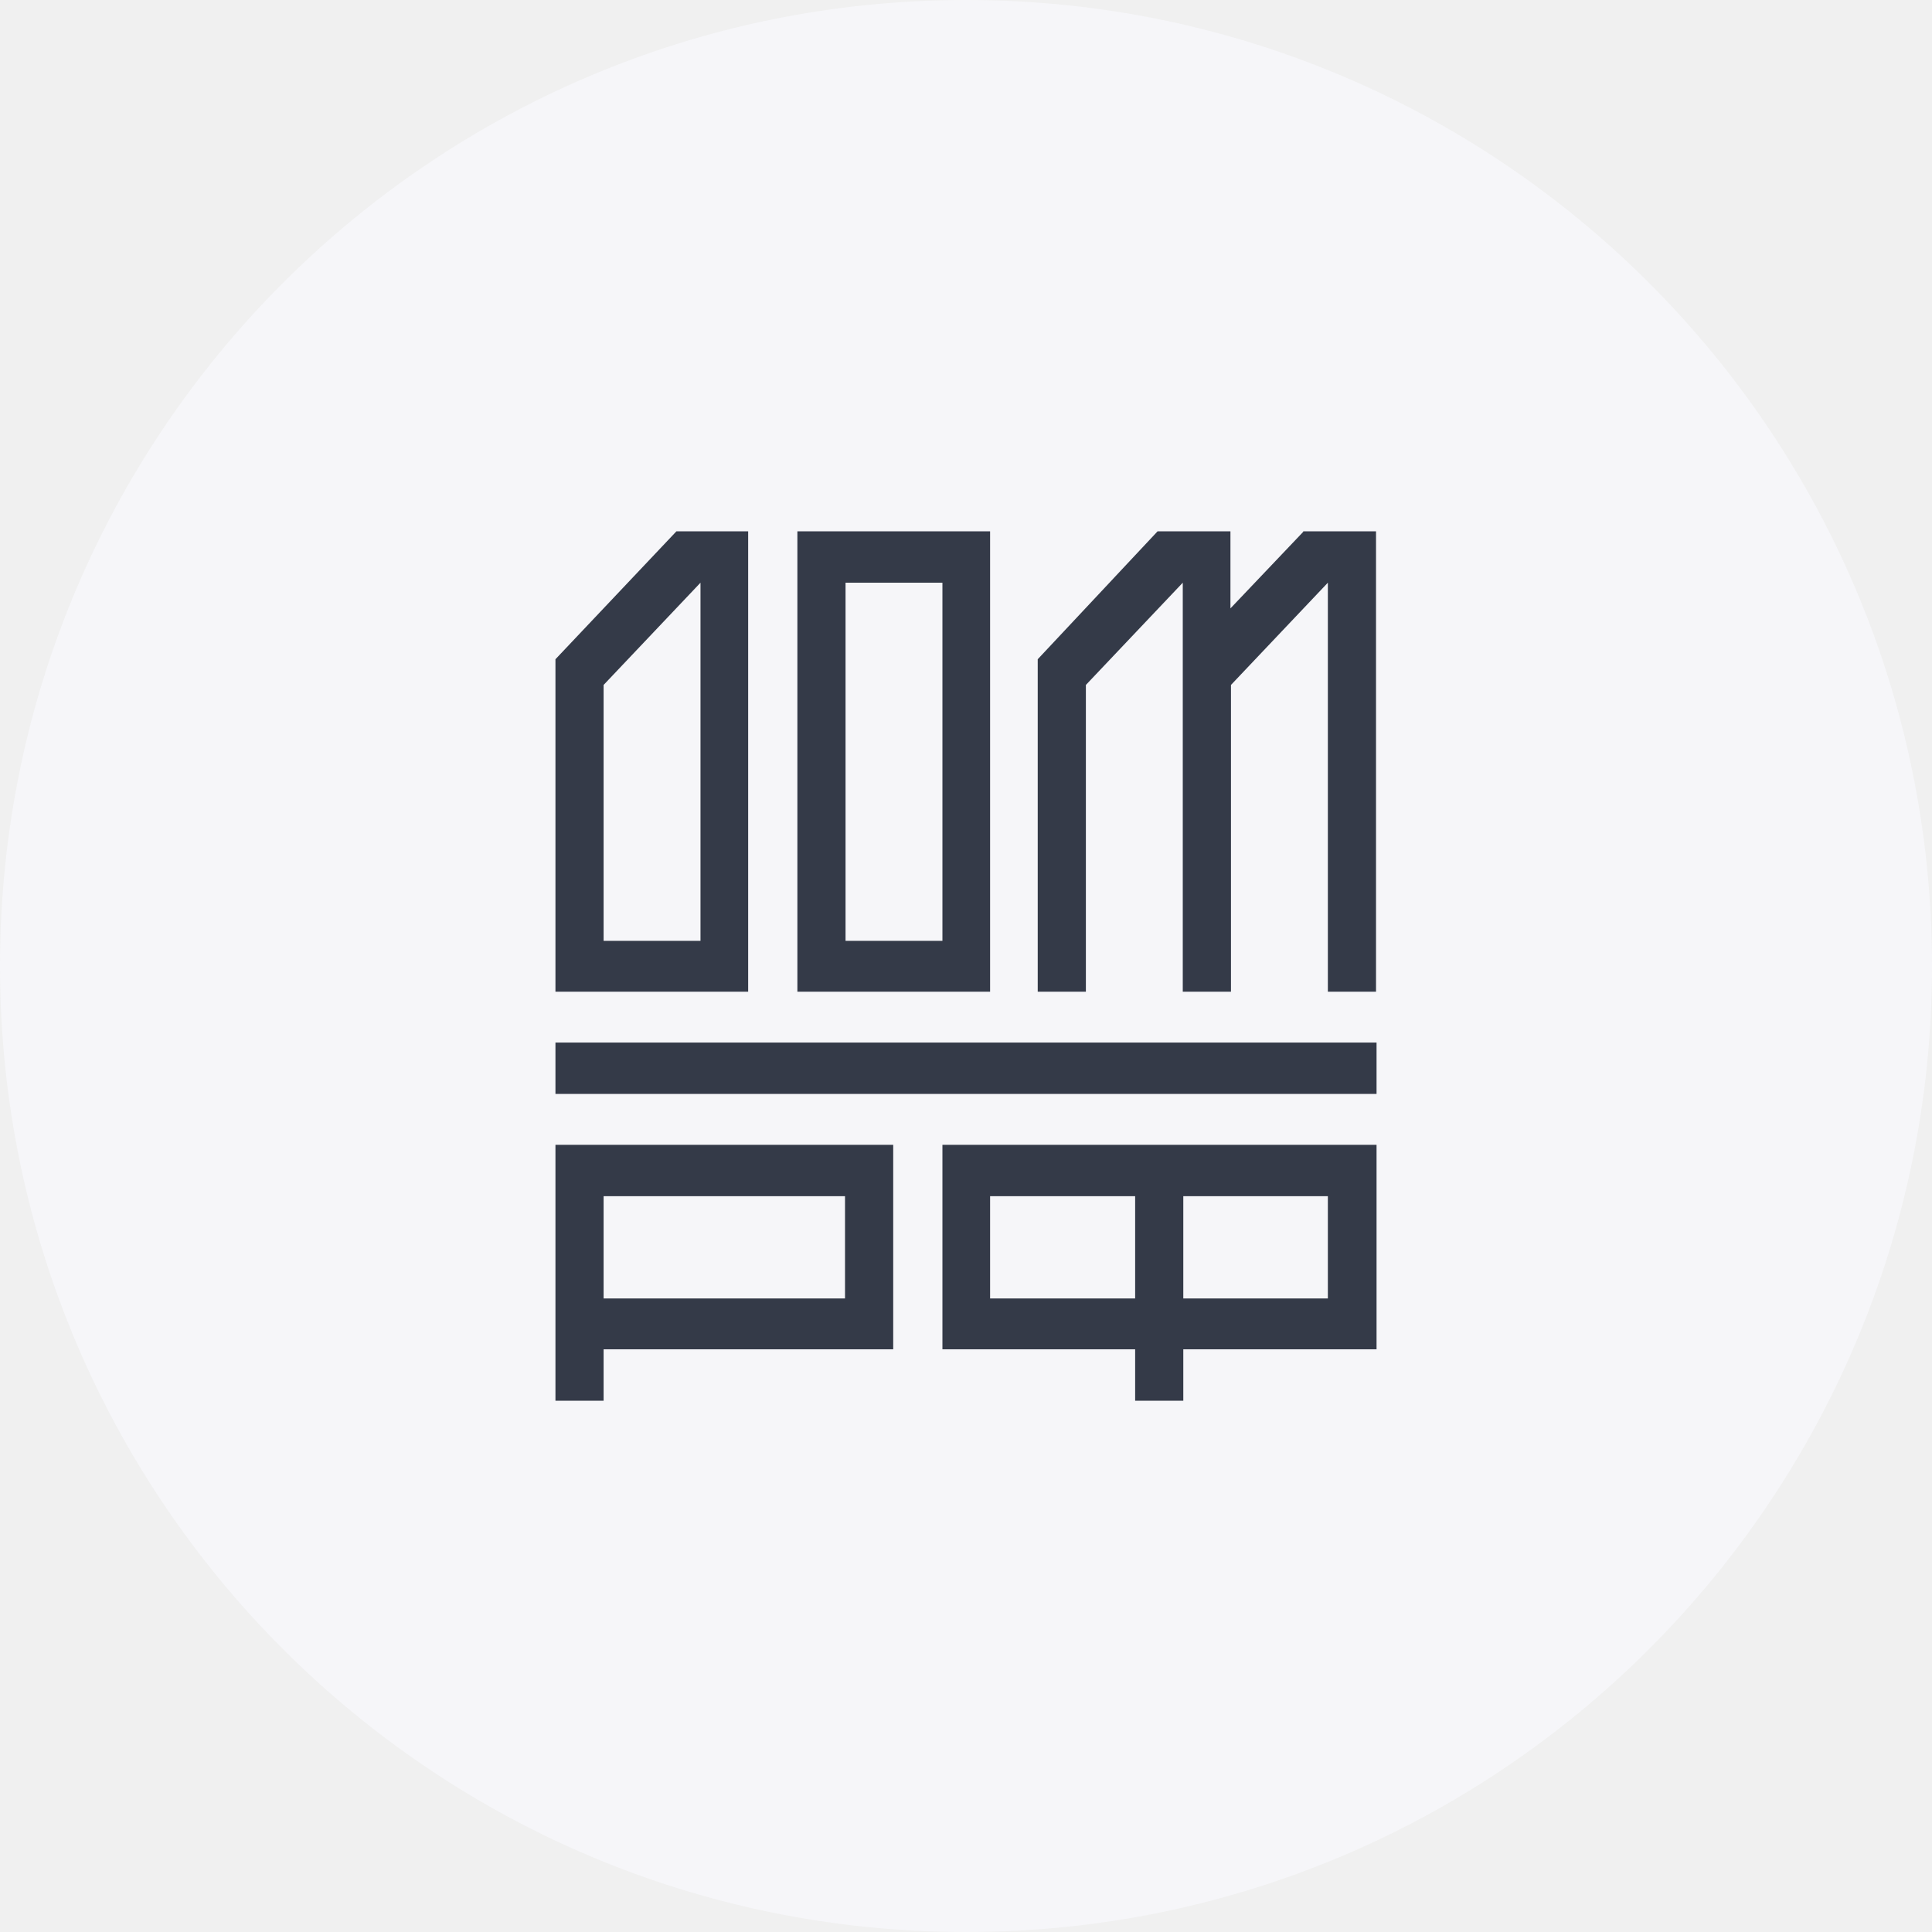
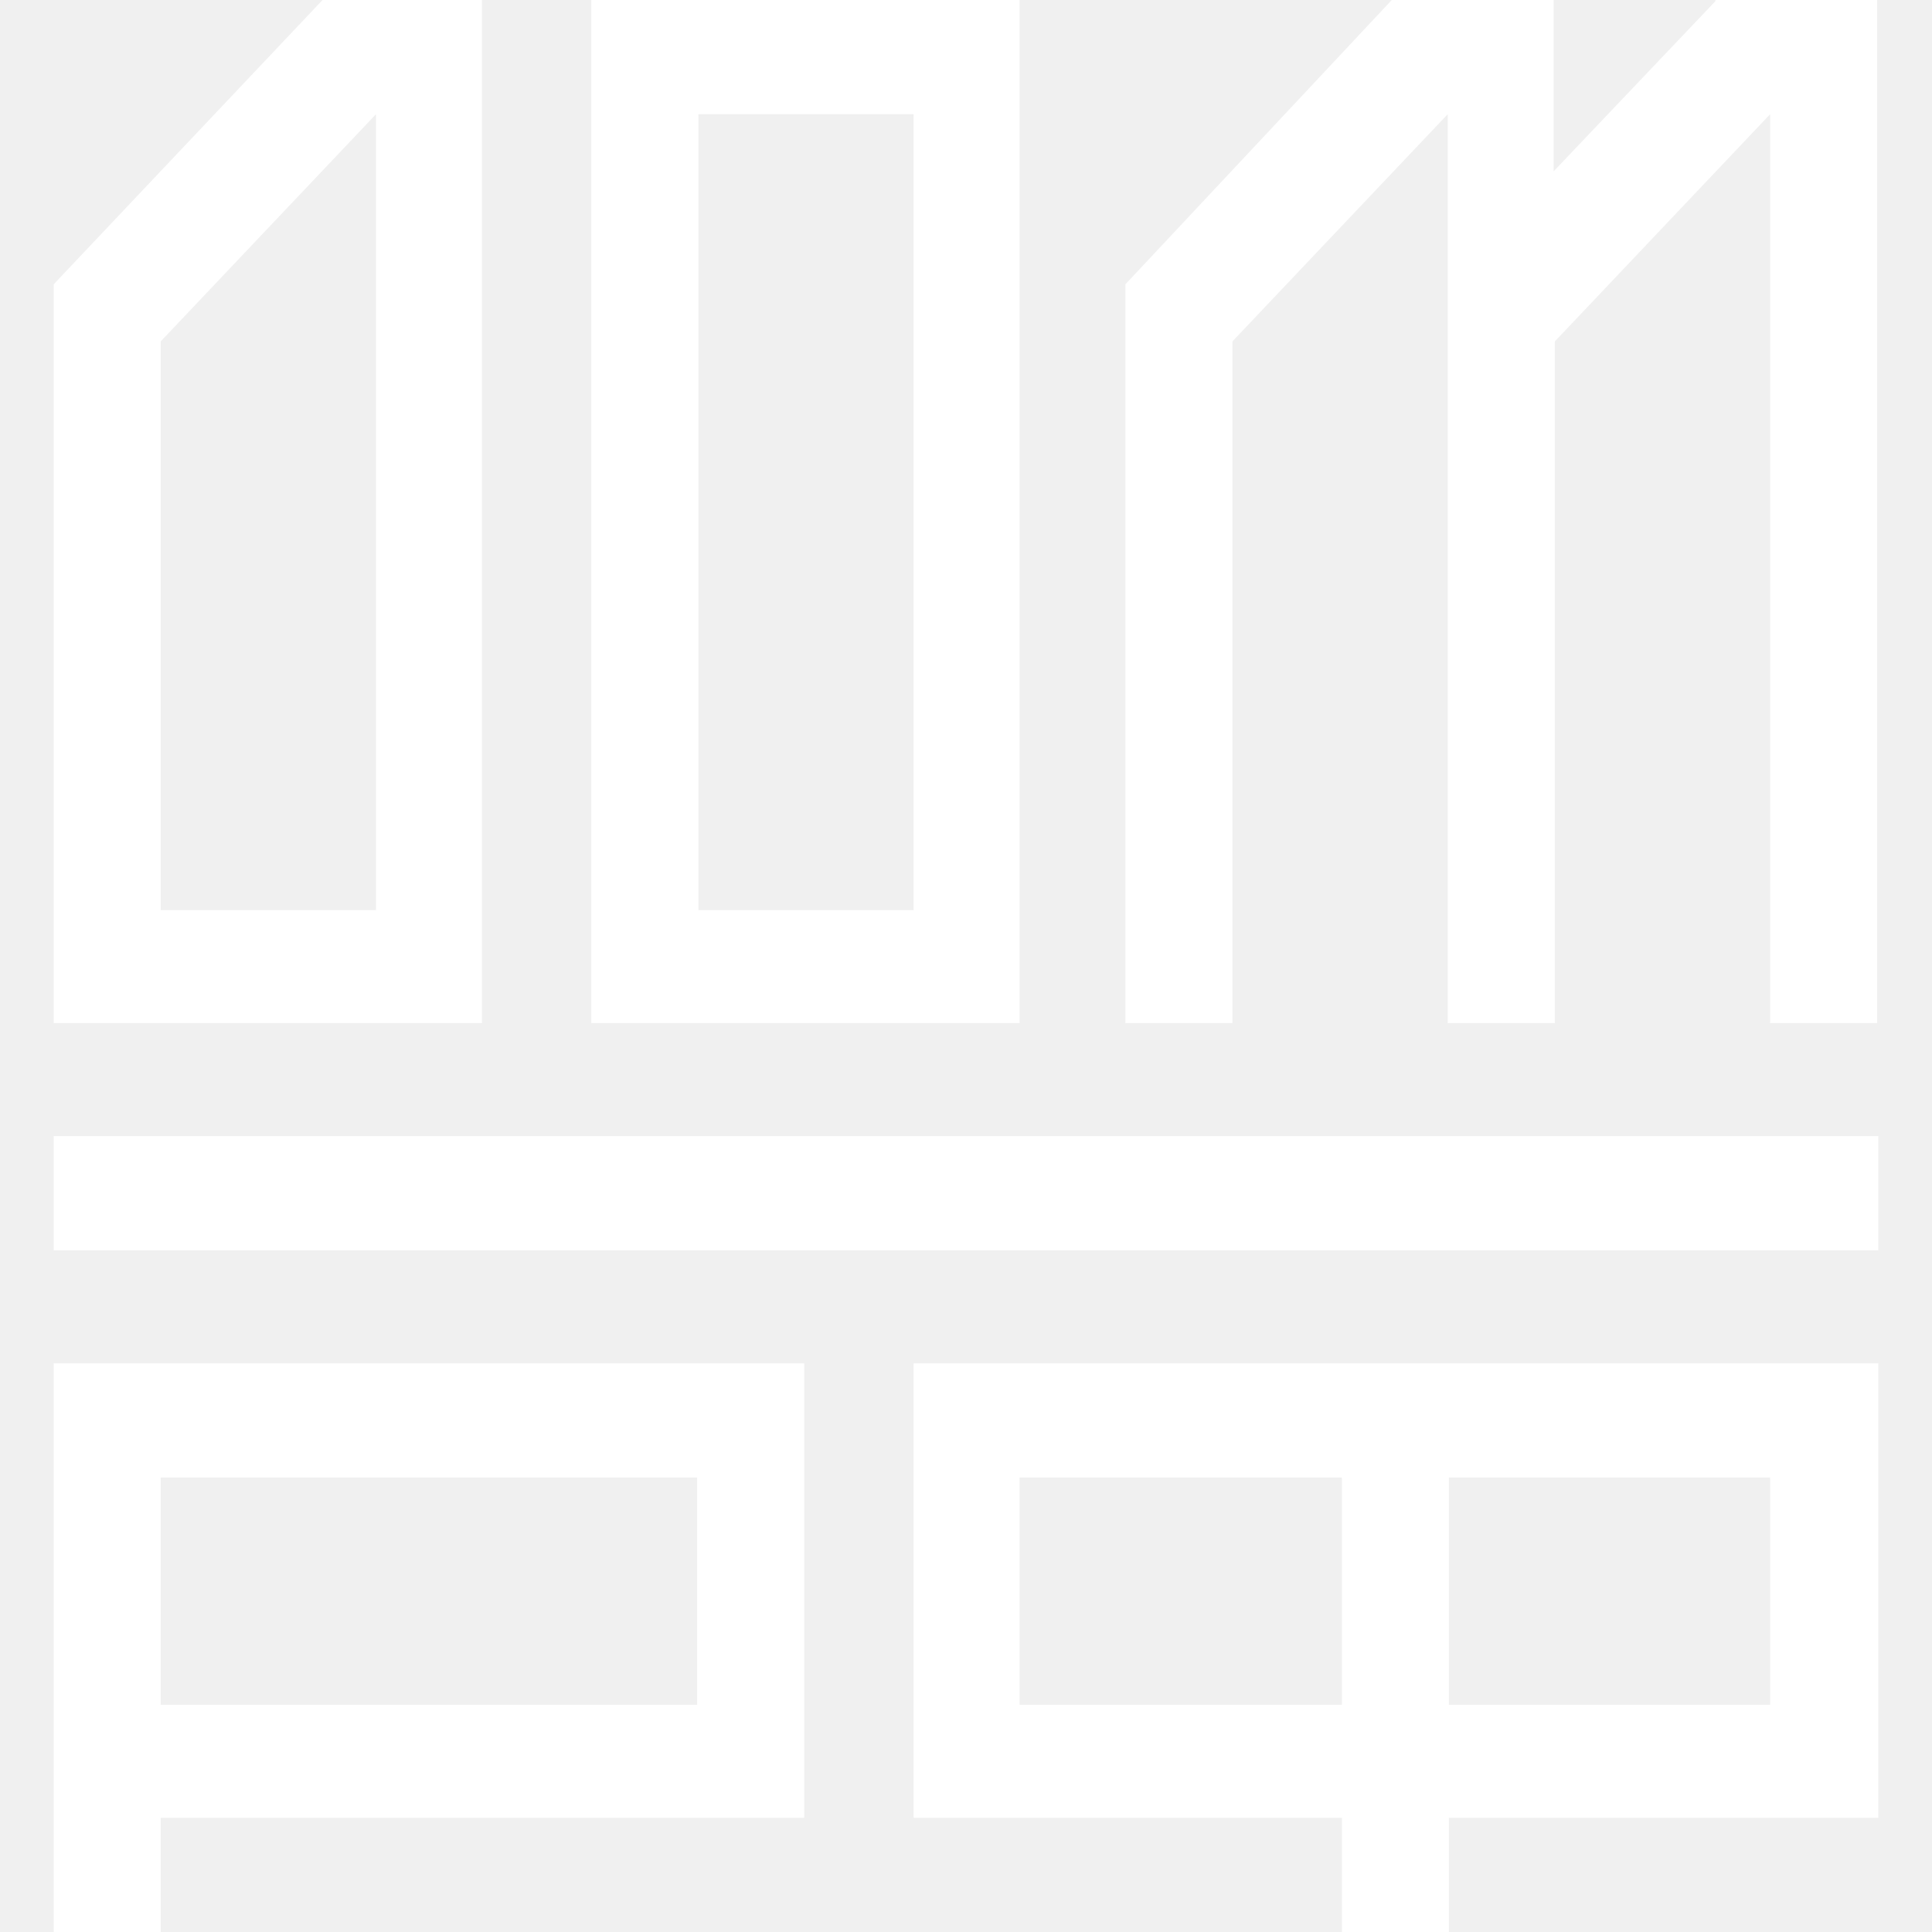
- <svg xmlns="http://www.w3.org/2000/svg" width="40" height="40" viewBox="0 0 40 40" fill="none">
-   <rect width="40" height="40" rx="20" fill="#F6F6F9" />
-   <g clip-path="url(#clip0_4181_44975)">
-     <path d="M17.506 26.883H12.497V24.766H17.495V26.883H17.506ZM18.515 23.702H11.5V29H12.497V27.936H18.493V23.702H18.515ZM12.497 14.181L14.503 12.064V19.479H12.497V14.181ZM11.5 20.532H15.49V11H14.005L11.5 13.649V20.532ZM17.506 12.064H19.512V19.479H17.506V12.064ZM16.509 20.532H20.499V11H16.509V20.532ZM27.492 20.532H28.489V11H26.982V11.011L25.475 12.596V11H23.967L21.485 13.649V20.532H22.482V14.181L24.488 12.064V20.532H25.486V14.181L27.492 12.064V20.532ZM11.5 22.649H28.5V21.585H11.5V22.649ZM24.499 24.766H27.492V26.883H24.499V24.766ZM23.502 26.883H20.499V24.766H23.502V26.883ZM24.499 27.936H28.5V23.702H19.512V27.936H23.502V29H24.499V27.936Z" fill="#343A48" />
+ <svg xmlns="http://www.w3.org/2000/svg" width="18" height="18" viewBox="0 0 18 18" fill="none">
+   <g clip-path="url(#clip0_4181_45094)">
+     <path d="M6.507 15.883H1.497V13.766H6.495V15.883H6.507ZM7.515 12.702H0.5V18H1.497V16.936H7.493V12.702H7.515ZM1.497 3.181L3.503 1.064V8.479H1.497V3.181ZM0.5 9.532H4.49V0H3.005L0.5 2.649V9.532ZM6.507 1.064H8.512V8.479H6.507V1.064ZM5.509 9.532H9.499V0H5.509V9.532ZM16.492 9.532H17.489V0H15.982V0.011L14.475 1.596V0H12.967L10.485 2.649V9.532H11.482V3.181L13.488 1.064V9.532H14.486V3.181L16.492 1.064V9.532ZM0.5 11.649H17.5V10.585H0.5V11.649ZM13.499 13.766H16.492V15.883H13.499V13.766ZM12.502 15.883H9.499V13.766H12.502V15.883ZM13.499 16.936H17.5V12.702H8.512V16.936H12.502V18H13.499V16.936Z" fill="white" />
  </g>
  <defs>
-     <clipPath id="clip0_4181_44975">
-       <rect width="18" height="18" fill="white" transform="translate(11 11)" />
+     <clipPath id="clip0_4181_45094">
+       <rect width="18" height="18" fill="white" />
    </clipPath>
  </defs>
</svg>
